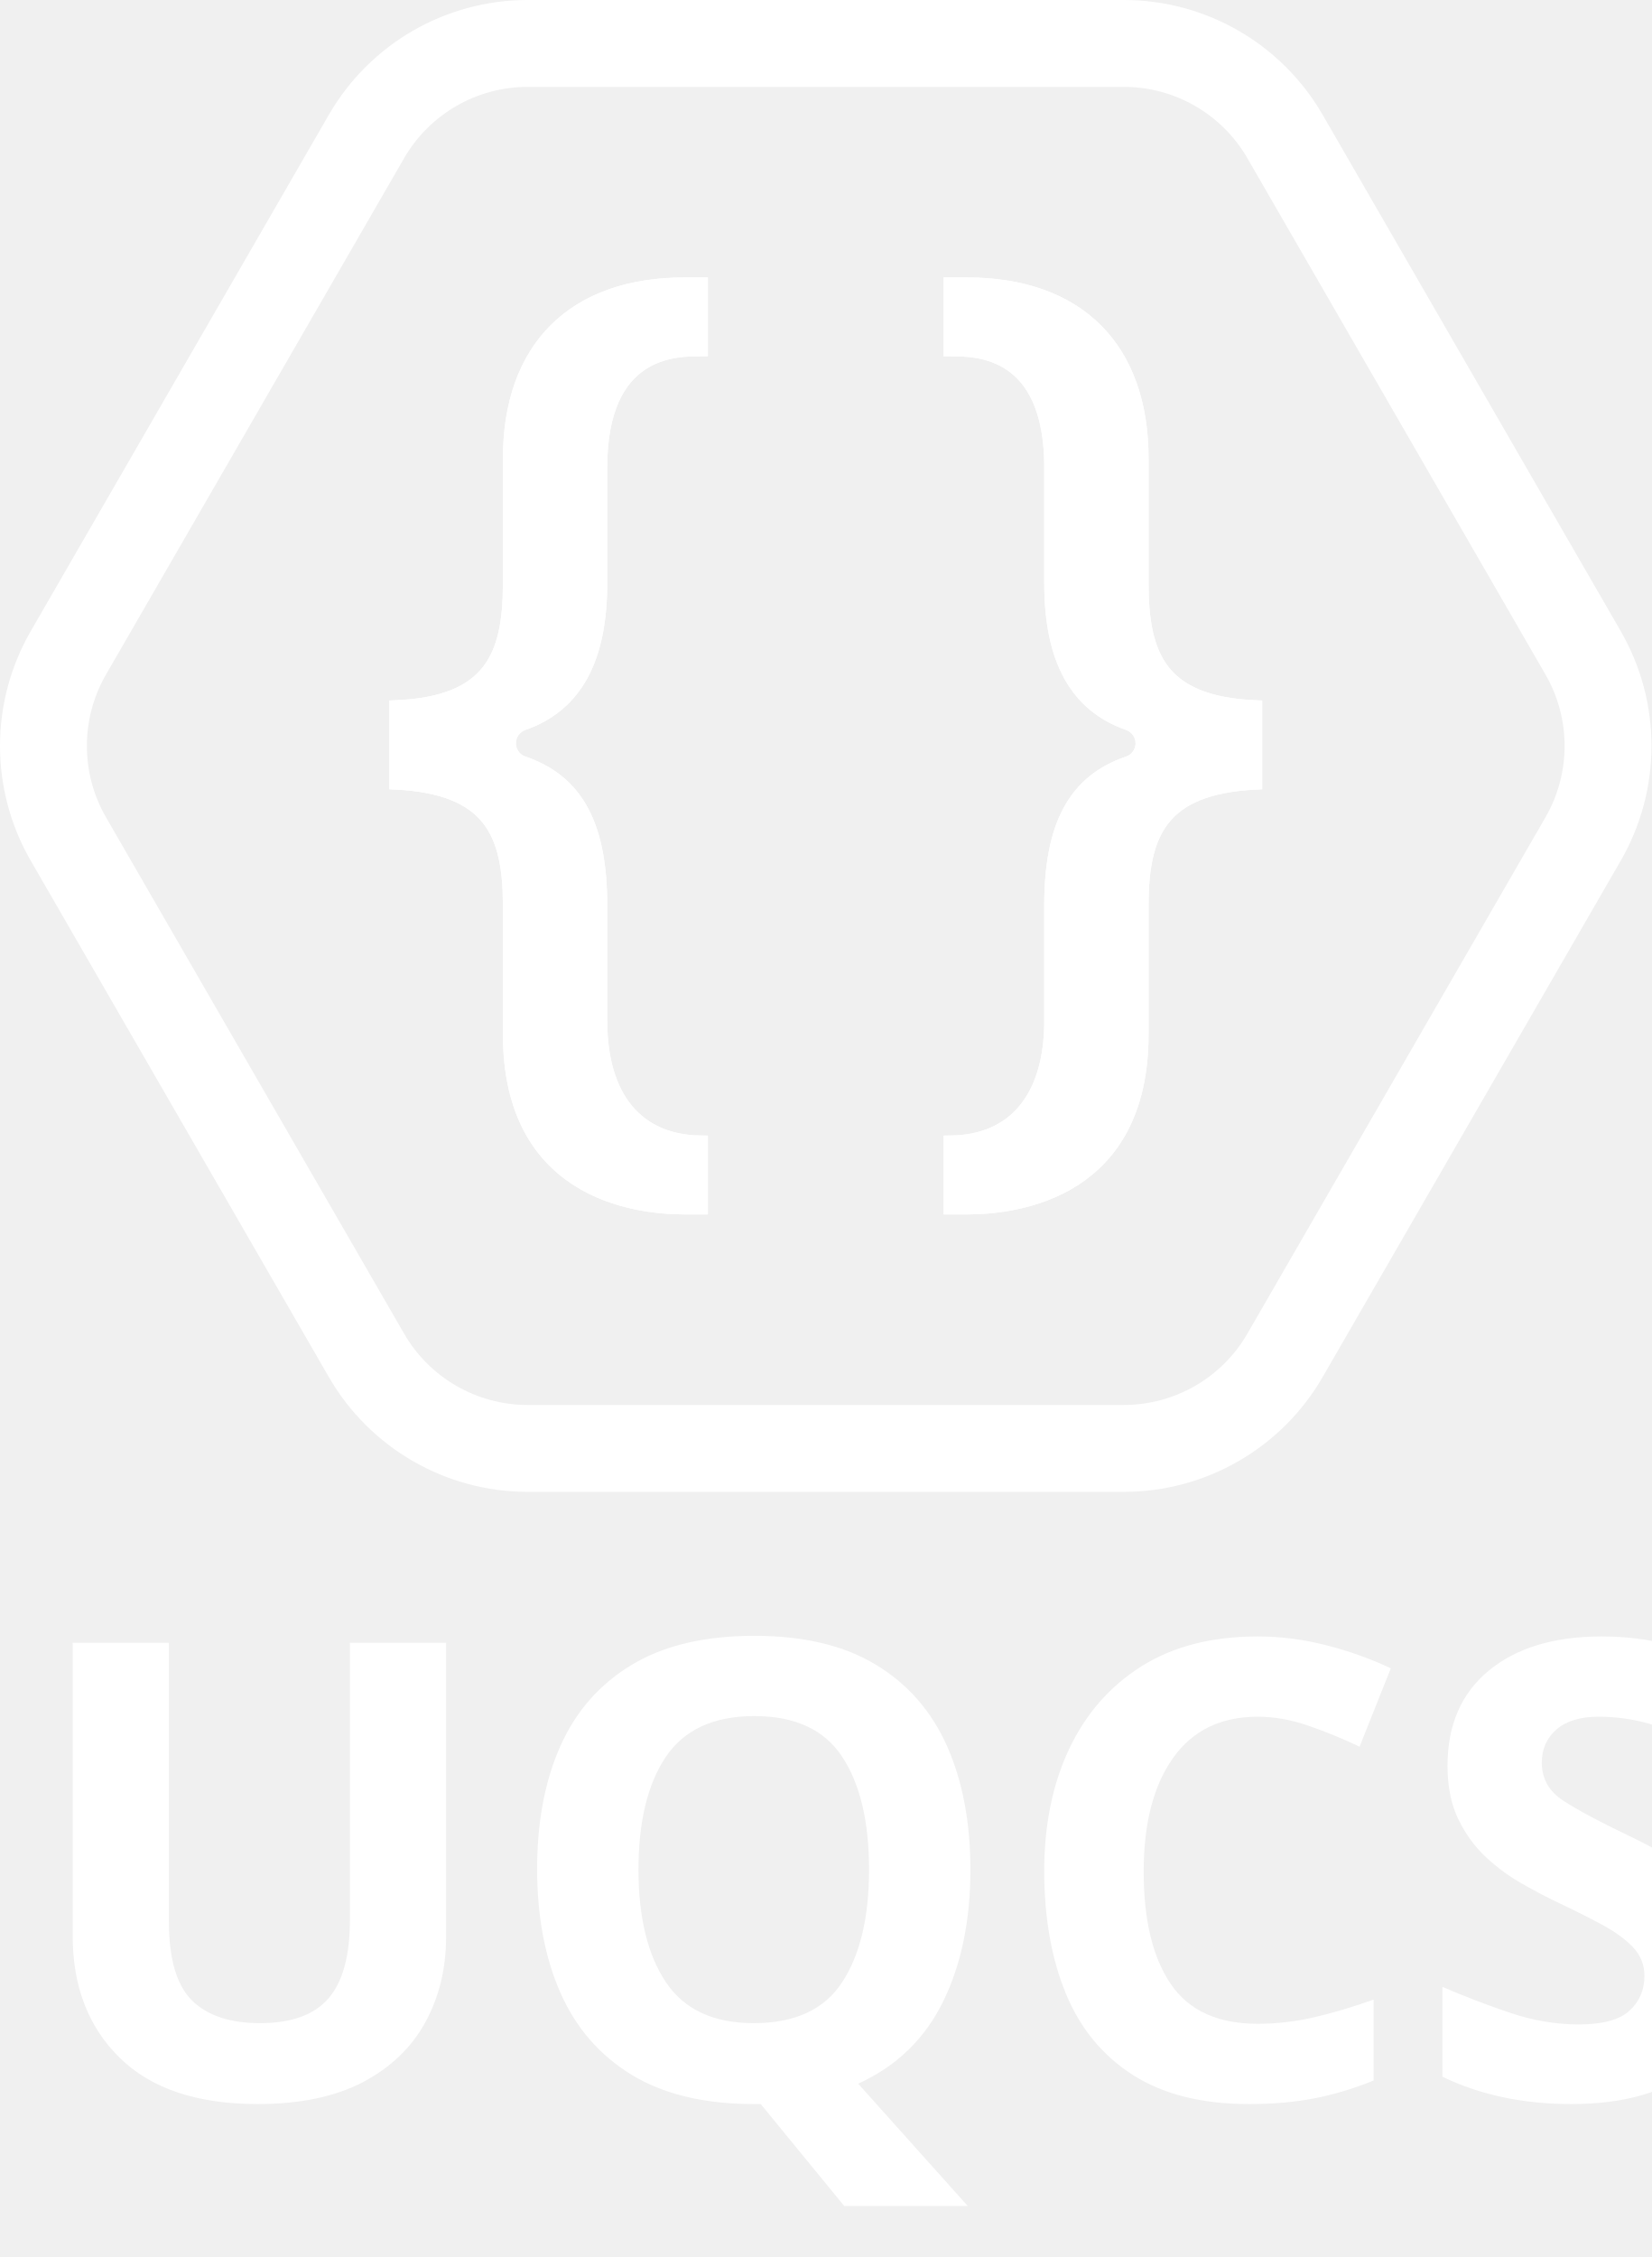
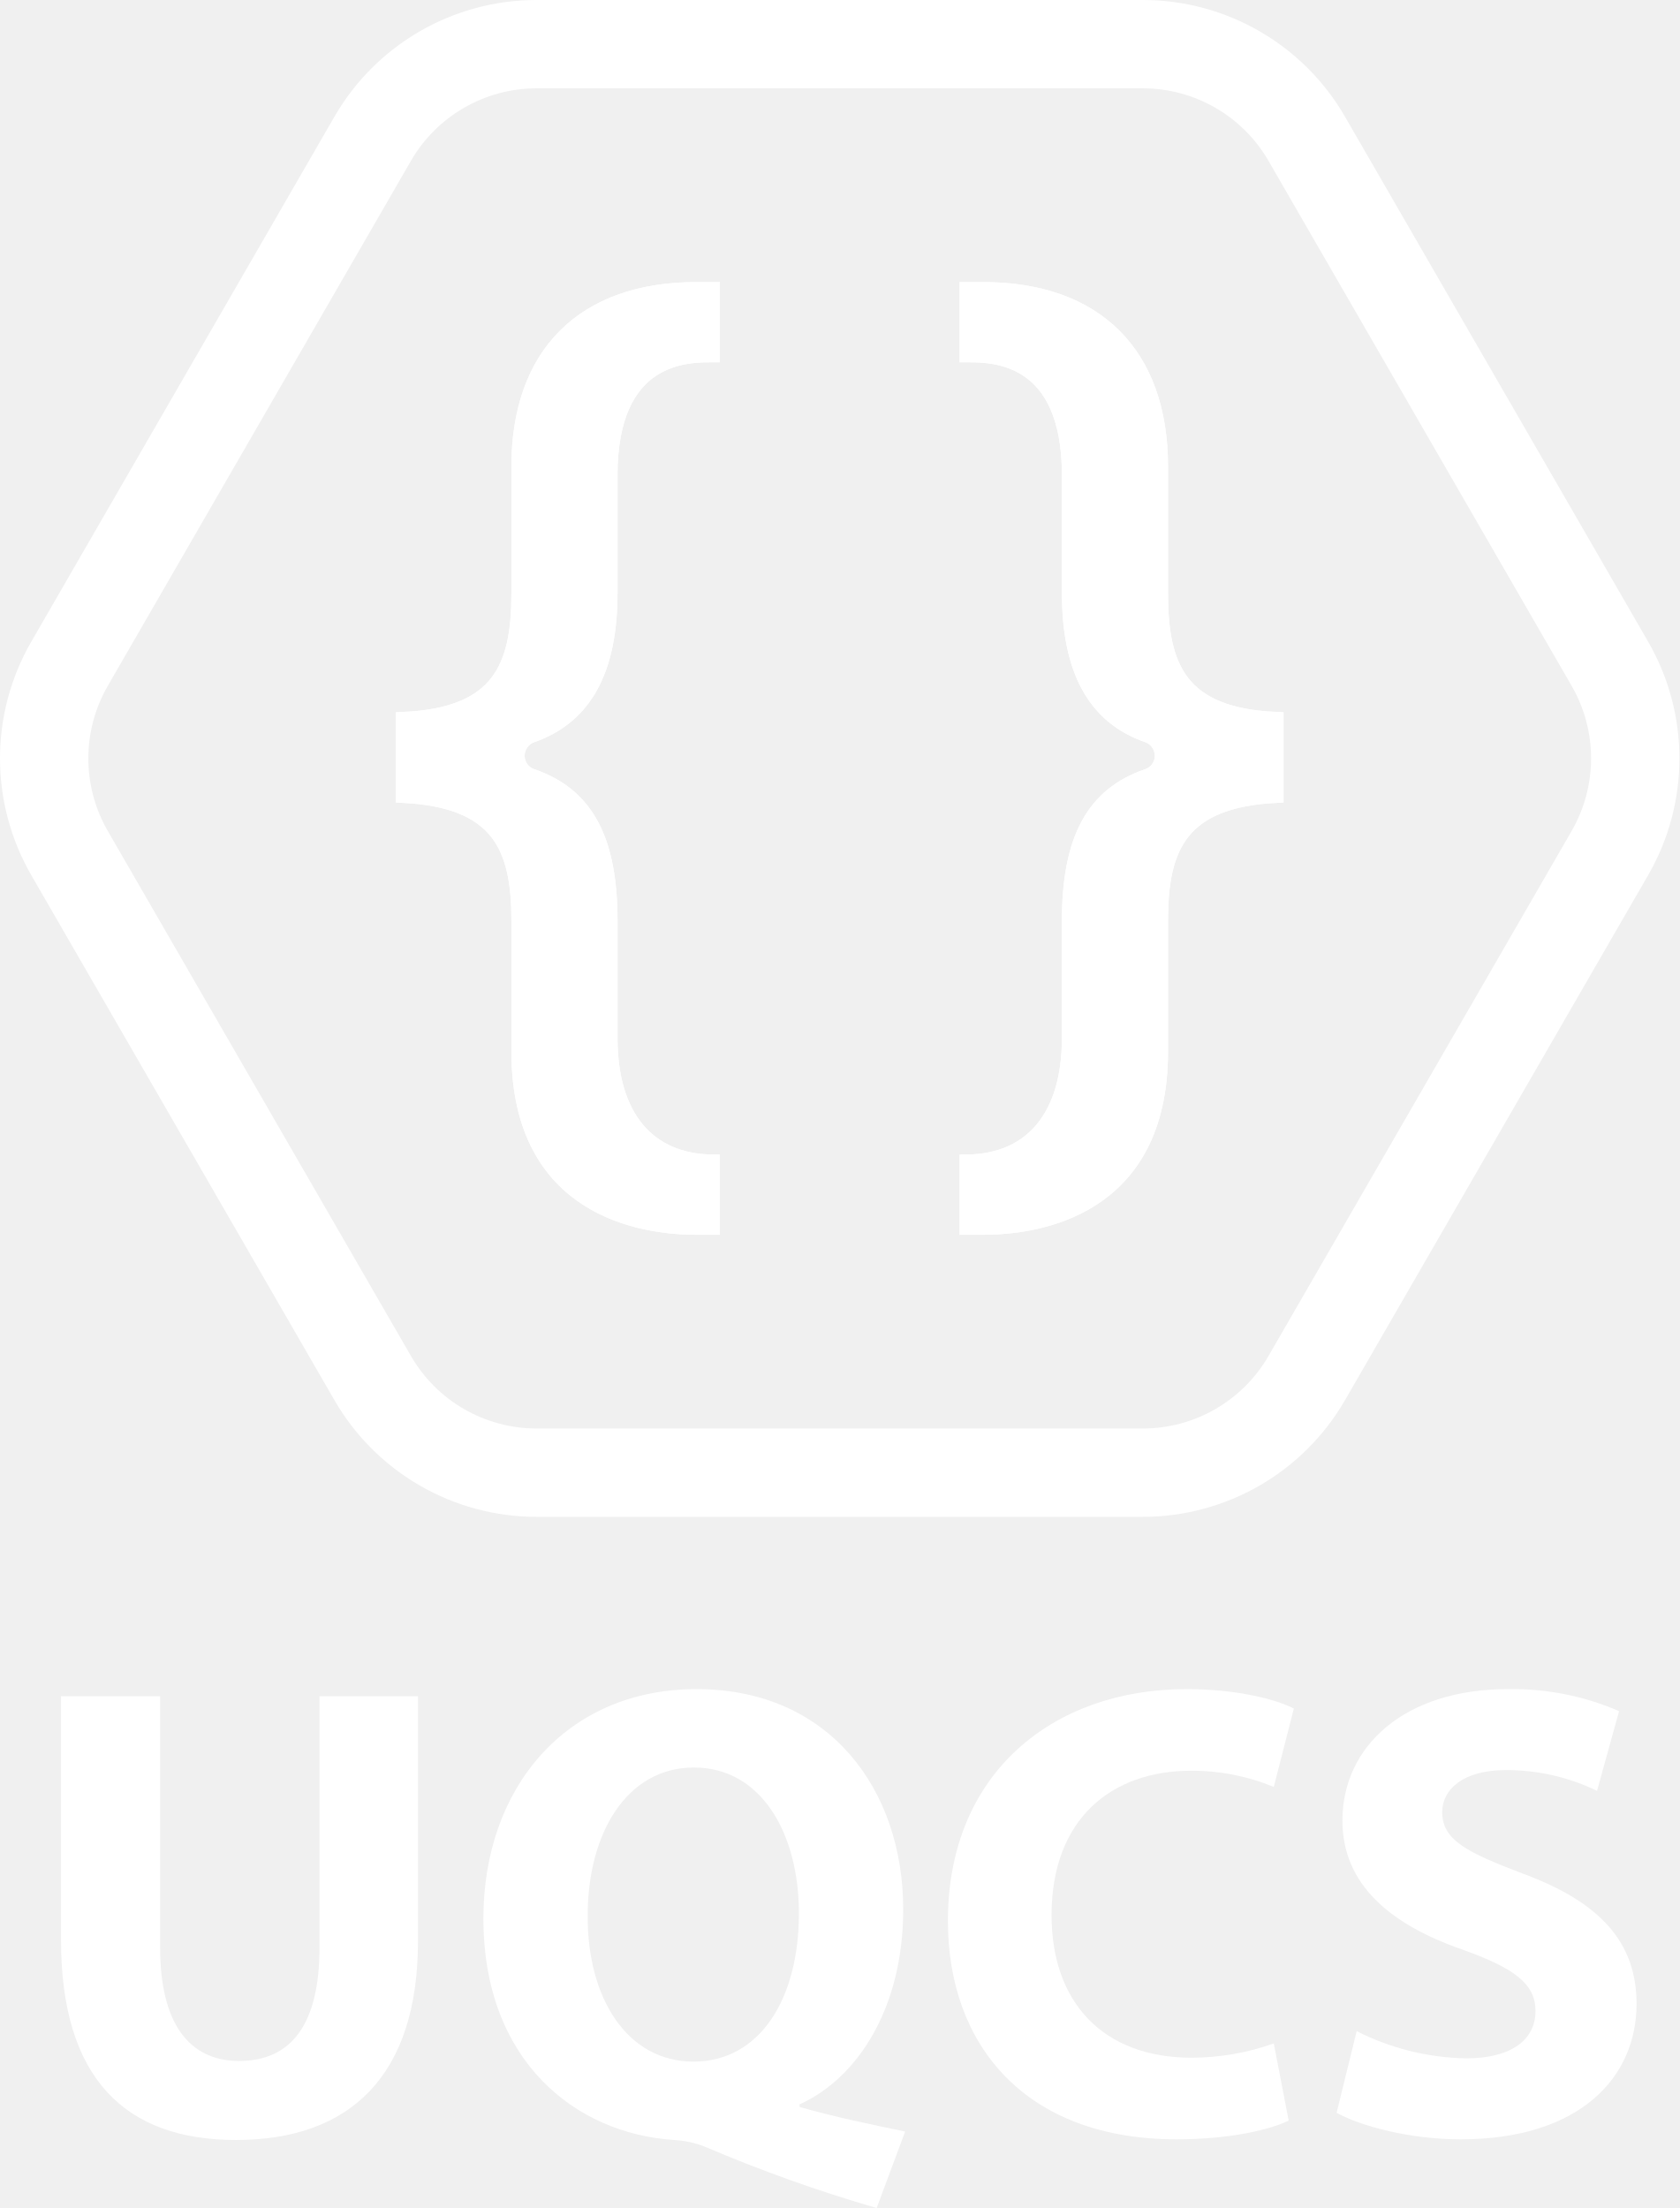
- <svg xmlns="http://www.w3.org/2000/svg" width="285.153" height="389.676" viewBox="0 0 285.153 389.676">
+ <svg xmlns="http://www.w3.org/2000/svg" width="285.153" height="374.935" viewBox="0 0 285.153 374.935">
  <g id="Layer_2" data-name="Layer 2">
    <g id="Layer_1-2" data-name="Layer 1">
      <path d="M194.044,7.5H91.109A32.14,32.14,0,0,0,63.274,23.571L11.806,112.715a32.145,32.145,0,0,0,0,32.142L63.274,234a32.14,32.14,0,0,0,27.835,16.071H194.044A32.143,32.143,0,0,0,221.88,234l51.467-89.144a32.14,32.14,0,0,0,0-32.142L221.88,23.571A32.143,32.143,0,0,0,194.044,7.5Z" fill="none" stroke="#fff" stroke-miterlimit="10" stroke-width="15" />
      <path d="M164.179,208.427V197.3c11.045-.139,17.371-7.781,17.371-21.015V156.393c0-13.867,4.092-21.449,13.269-24.586a3.639,3.639,0,0,0,2.5-3.472,3.69,3.69,0,0,0-2.478-3.492c-8.941-3.12-13.287-11.021-13.287-24.153v-20c0-20.418-12.978-20.418-17.242-20.418h-.129V49.145h2.711c19.178,0,30.178,10.96,30.178,30.07V100.8c0,12.591,3.36,20.619,19.612,21.346v12.936c-16.252.831-19.612,8.777-19.612,21.2v22.275c0,26.958-21.1,29.868-30.178,29.868Z" fill="#fff" stroke="#fff" stroke-miterlimit="10" stroke-width="2.5" />
      <path d="M164.179,208.427V197.3c11.045-.139,17.371-7.781,17.371-21.015V156.393c0-13.867,4.092-21.449,13.269-24.586a3.639,3.639,0,0,0,2.5-3.472,3.69,3.69,0,0,0-2.478-3.492c-8.941-3.12-13.287-11.021-13.287-24.153v-20c0-20.418-12.978-20.418-17.242-20.418h-.129V49.145h2.711c19.178,0,30.178,10.96,30.178,30.07V100.8c0,12.591,3.36,20.619,19.612,21.346v12.936c-16.252.831-19.612,8.777-19.612,21.2v22.275c0,26.958-21.1,29.868-30.178,29.868Z" fill="#fff" stroke="#fff" stroke-miterlimit="10" stroke-width="2.5" />
      <path d="M120.975,208.427V197.3c-11.045-.139-17.371-7.781-17.371-21.015V156.393c0-13.867-4.093-21.449-13.27-24.586a3.639,3.639,0,0,1-2.5-3.472,3.69,3.69,0,0,1,2.479-3.492c8.94-3.12,13.287-11.021,13.287-24.153v-20c0-20.418,12.977-20.418,17.242-20.418h.129V49.145h-2.711c-19.179,0-30.179,10.96-30.179,30.07V100.8c0,12.591-3.359,20.619-19.611,21.346v12.936c16.252.831,19.611,8.777,19.611,21.2v22.275c0,26.958,21.105,29.868,30.179,29.868Z" fill="#fff" stroke="#fff" stroke-miterlimit="10" stroke-width="2.5" />
      <path d="M120.975,208.427V197.3c-11.045-.139-17.371-7.781-17.371-21.015V156.393c0-13.867-4.093-21.449-13.27-24.586a3.639,3.639,0,0,1-2.5-3.472,3.69,3.69,0,0,1,2.479-3.492c8.94-3.12,13.287-11.021,13.287-24.153v-20c0-20.418,12.977-20.418,17.242-20.418h.129V49.145h-2.711c-19.179,0-30.179,10.96-30.179,30.07V100.8c0,12.591-3.359,20.619-19.611,21.346v12.936c16.252.831,19.611,8.777,19.611,21.2v22.275c0,26.958,21.105,29.868,30.179,29.868Z" fill="#fff" stroke="#fff" stroke-miterlimit="10" stroke-width="2.5" />
-       <text transform="translate(3.208 362.176)" font-size="110" fill="#fff" font-family="MyriadPro-Bold, Myriad Pro" font-weight="700">UQCS</text>
+       <path d="M27.188,288.035v42.681c0,12.759,4.84,19.25,13.42,19.25,8.8,0,13.64-6.161,13.64-19.25V288.035H70.969v41.58c0,22.881-11.55,33.771-30.911,33.771-18.7,0-29.7-10.34-29.7-33.991v-41.36Z" fill="#fff" />
+       <path d="M148.848,374.935a255.777,255.777,0,0,1-29.26-10.45,16.744,16.744,0,0,0-5.17-1.1c-16.721-1.1-32.341-13.42-32.341-37.621,0-22.219,14.08-38.94,36.19-38.94,22.661,0,35.09,17.16,35.09,37.4,0,16.83-7.809,28.71-17.6,33.111v.439c5.719,1.651,12.1,2.971,17.929,4.181Zm-13.2-50.049c0-13.531-6.38-24.75-17.82-24.75s-18.04,11.219-18.04,25.08c-.109,14.08,6.71,24.86,17.931,24.86C129.048,350.076,135.647,339.405,135.647,324.886Z" fill="#fff" />
+       <path d="M218.807,360.086c-3.08,1.54-10.01,3.189-19.03,3.189-25.63,0-38.83-15.949-38.83-37.069,0-25.3,18.04-39.381,40.48-39.381,8.69,0,15.29,1.76,18.26,3.3l-3.41,13.31a36.225,36.225,0,0,0-14.08-2.75c-13.31,0-23.65,8.031-23.65,24.531,0,14.849,8.8,24.2,23.76,24.2a41.914,41.914,0,0,0,13.97-2.42Z" fill="#fff" />
+       <path d="M230.354,344.905a42.77,42.77,0,0,0,18.591,4.62c7.7,0,11.77-3.189,11.77-8.029,0-4.62-3.52-7.261-12.43-10.45-12.32-4.29-20.351-11.111-20.351-21.891,0-12.649,10.561-22.33,28.051-22.33a45.424,45.424,0,0,1,18.92,3.74l-3.74,13.531a35.228,35.228,0,0,0-15.51-3.521c-7.26,0-10.78,3.3-10.78,7.15,0,4.73,4.18,6.821,13.75,10.451,13.09,4.839,19.25,11.66,19.25,22.11,0,12.43-9.569,22.989-29.92,22.989-8.47,0-16.83-2.2-21.01-4.51Z" fill="#fff" />
    </g>
  </g>
</svg>
